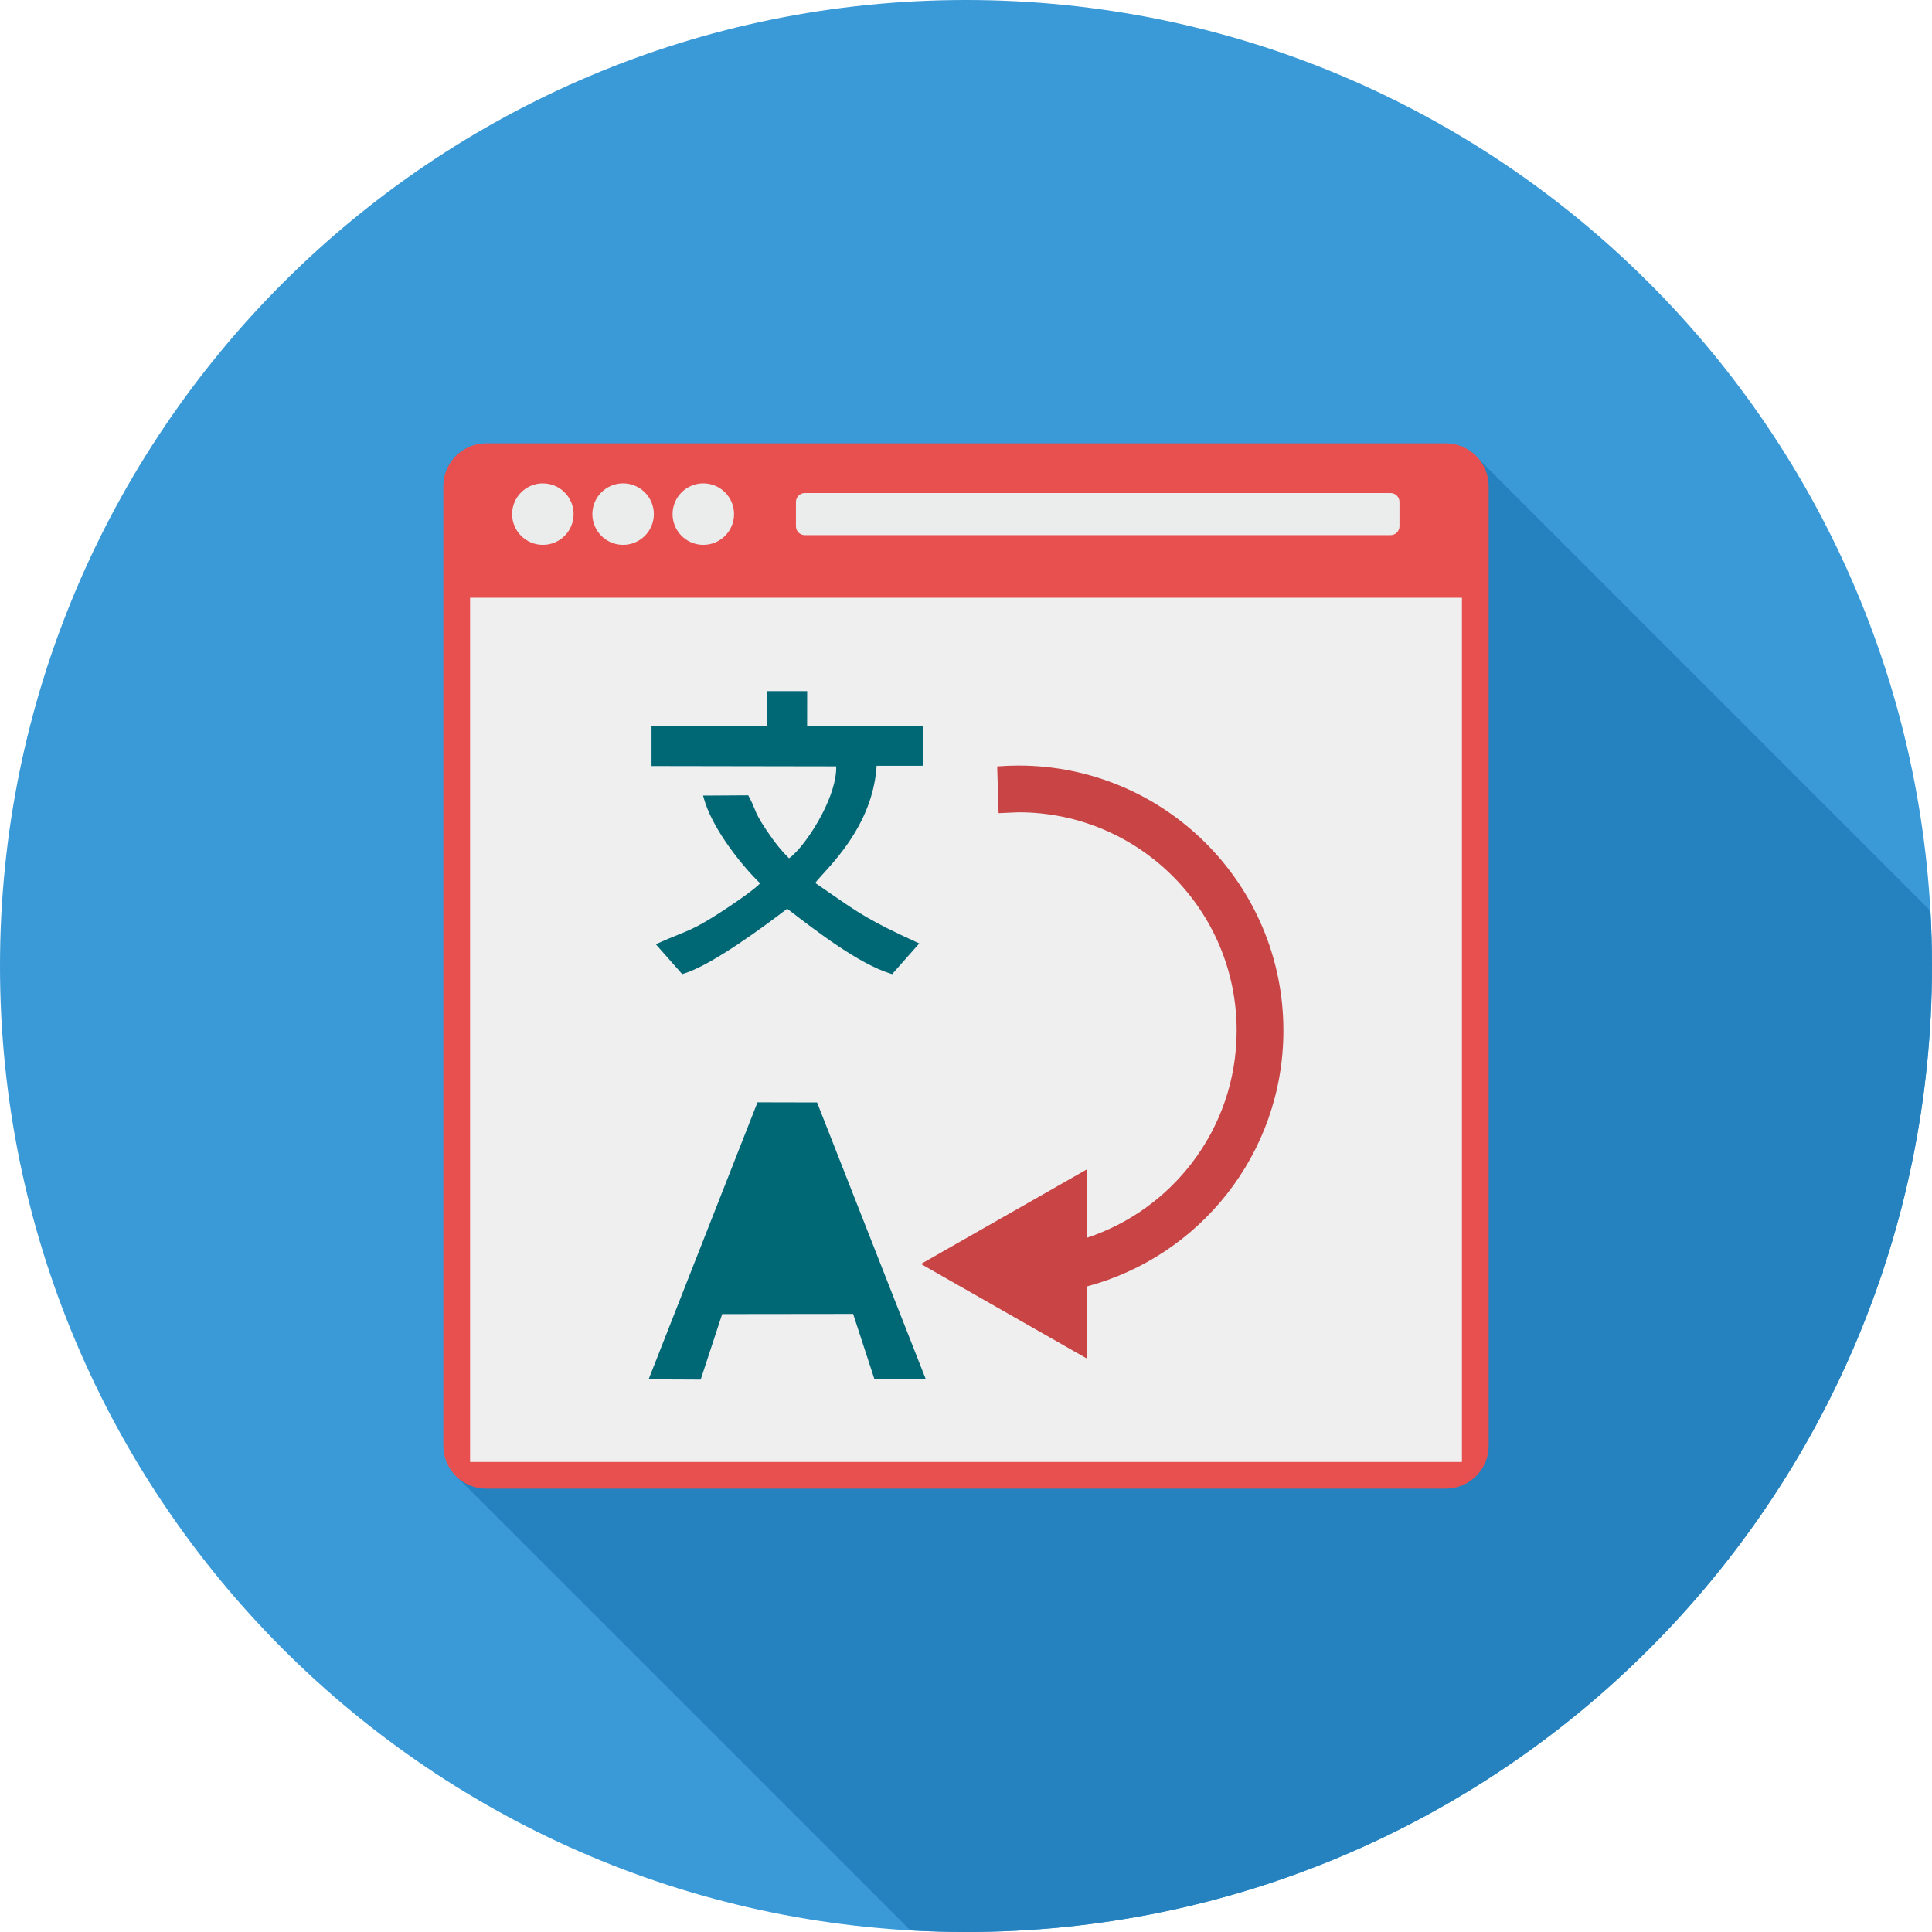
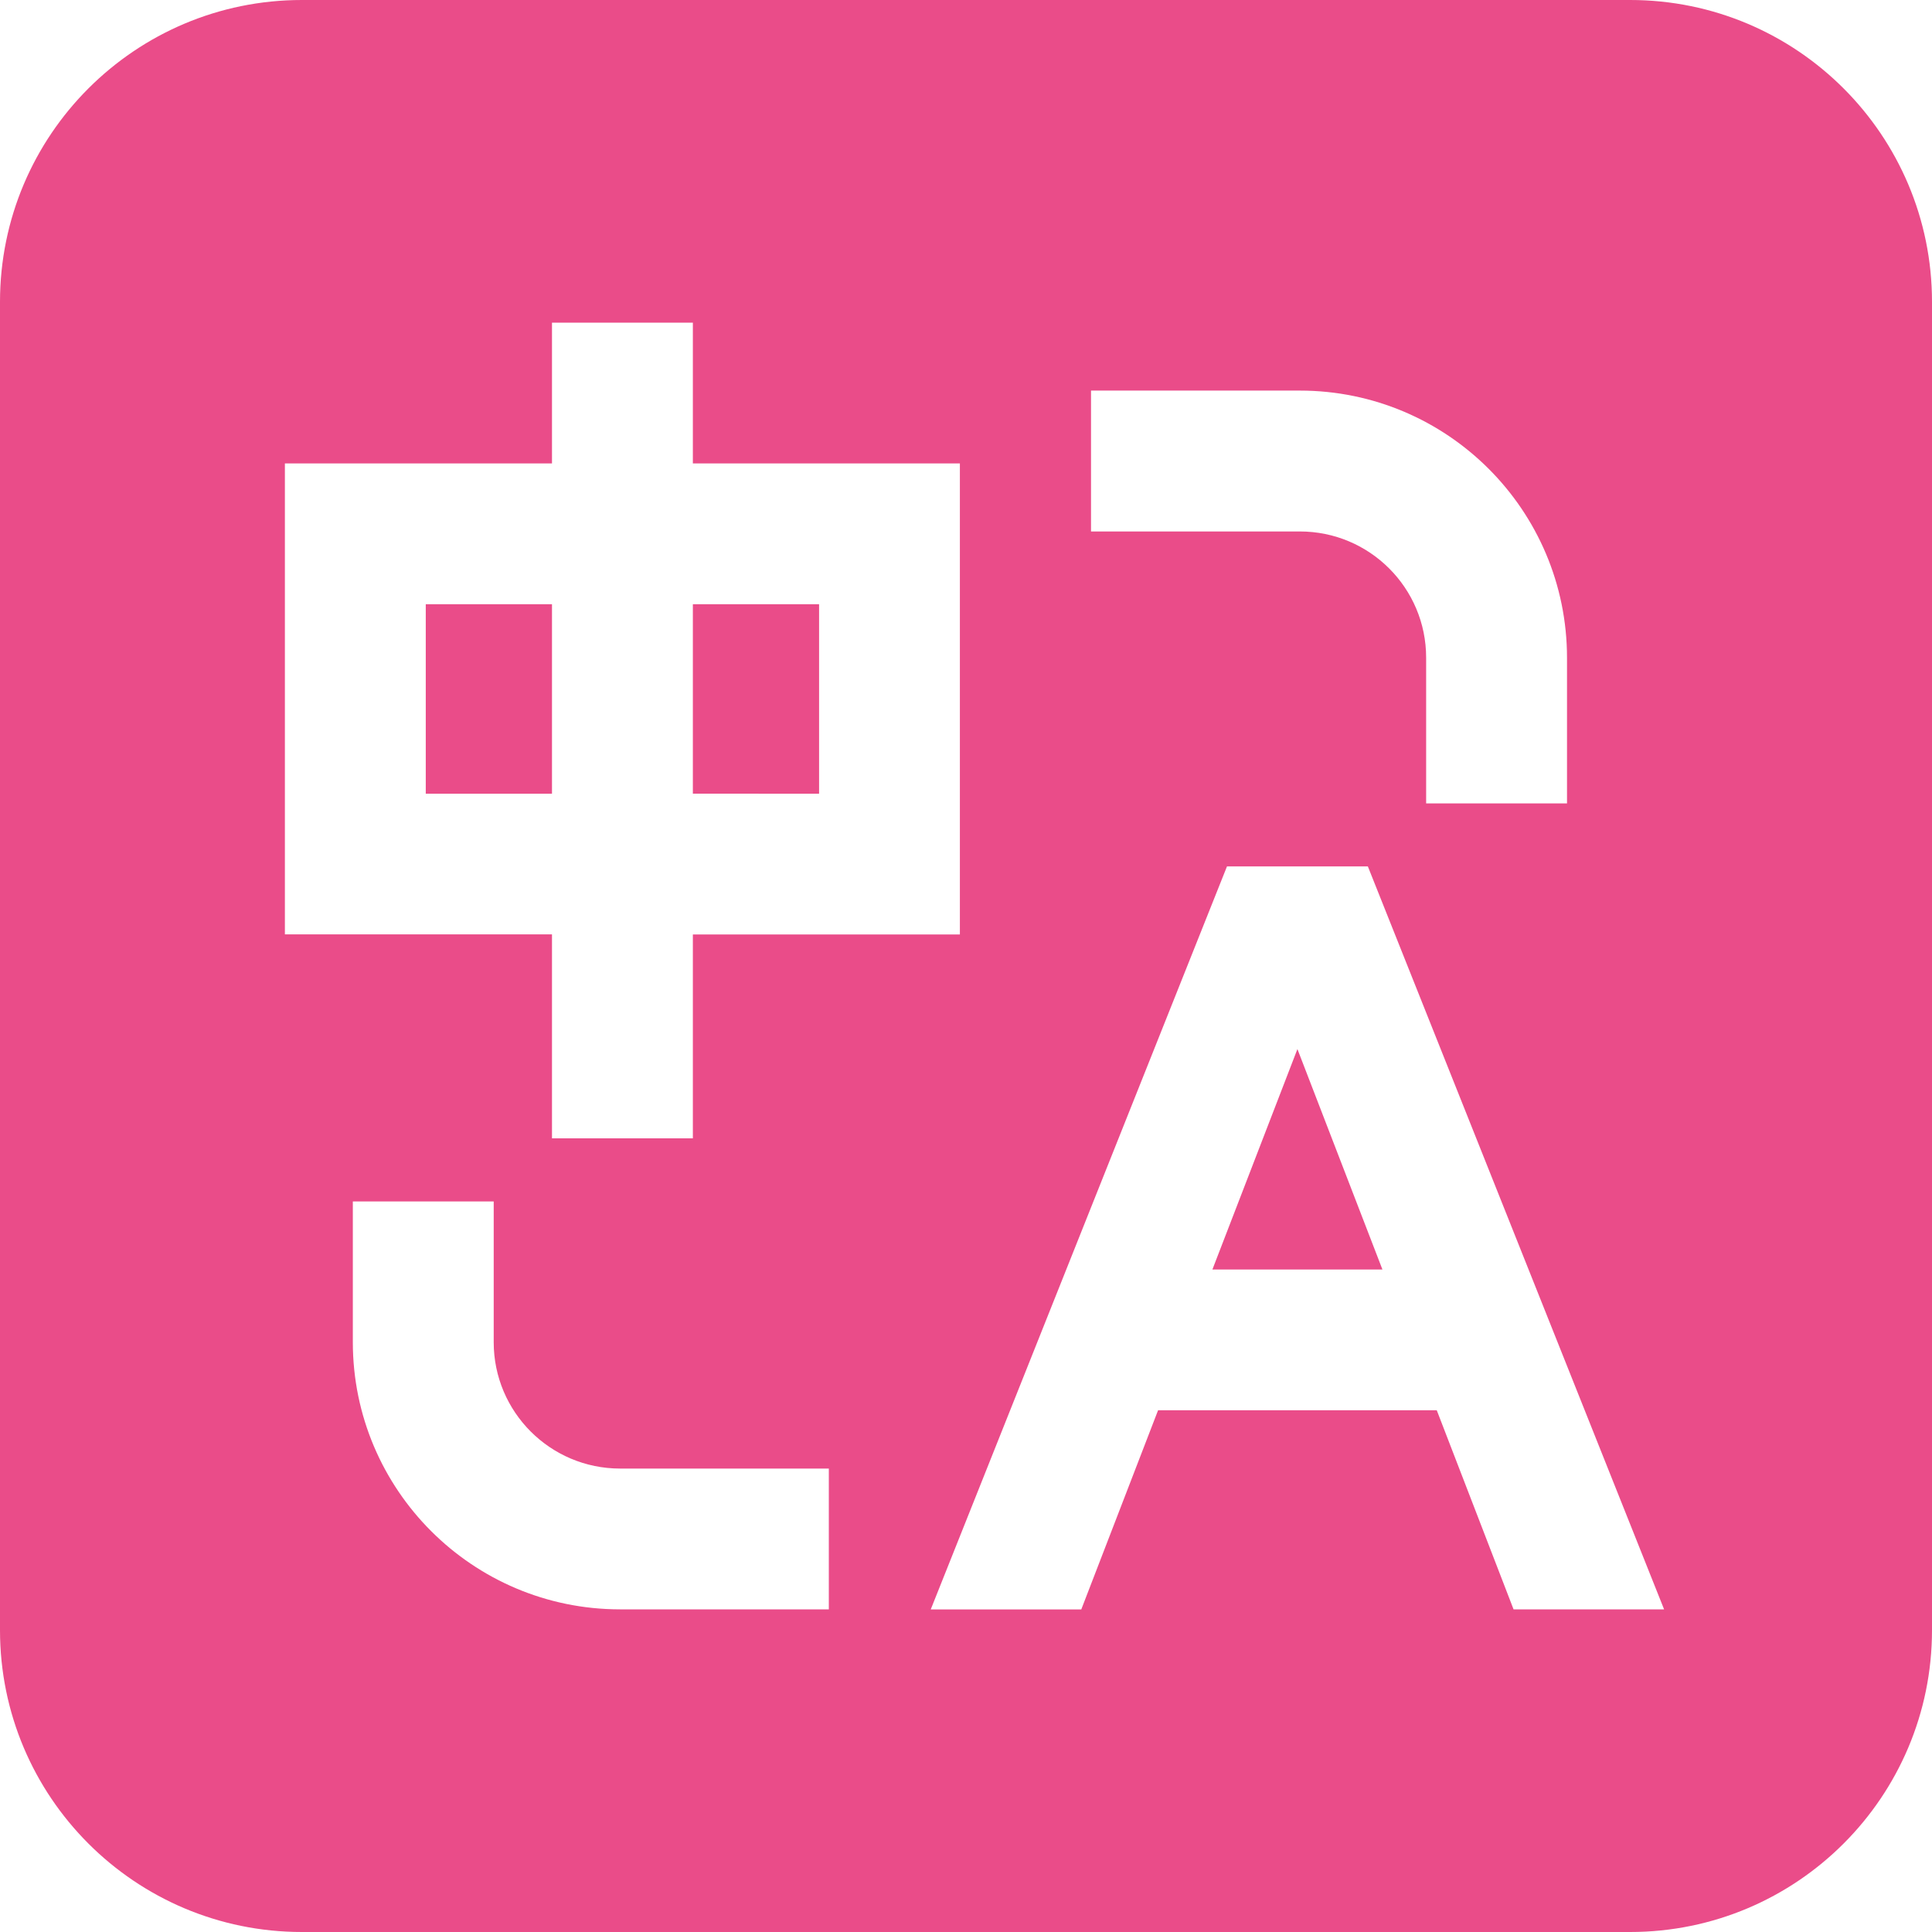
- <svg xmlns="http://www.w3.org/2000/svg" version="1.1" id="Layer_1" x="0px" y="0px" viewBox="0 0 160 160" style="enable-background:new 0 0 512 512;" xml:space="preserve" width="160" height="160">
-   <path style="fill:#3A99D7;" cx="255.997" cy="255.996" r="255.996" d="M159.998 79.999A79.999 79.999 0 0 1 79.999 159.998A79.999 79.999 0 0 1 0 79.999A79.999 79.999 0 0 1 159.998 79.999z" />
-   <path style="fill:#2682BF;" d="M159.867 75.425c0.085 1.514 0.133 3.039 0.133 4.575 0 44.182 -35.818 80 -80 80a81.563 81.563 0 0 1 -4.606 -0.135L37.953 122.425l84.59 -84.321L159.866 75.426z" />
-   <path style="fill:#E84F4F;" d="M40.272 36.713h79.456c1.965 0 3.558 1.593 3.558 3.558v79.456c0 1.965 -1.593 3.558 -3.558 3.558H40.272c-1.965 0 -3.558 -1.593 -3.558 -3.558v-79.456c0 -1.965 1.593 -3.558 3.558 -3.558" />
-   <path x="124.577" y="158.407" style="fill:#EFEFF0;" width="262.85" height="229.03" d="M38.93 49.502H121.071V121.074H38.93V49.502z" />
-   <g>
-     <path style="fill:#EBECEC;" d="M66.655 40.832h48.505a0.737 0.737 0 0 1 0.738 0.738v2.01a0.737 0.737 0 0 1 -0.738 0.738H66.655a0.737 0.737 0 0 1 -0.738 -0.738v-2.01a0.737 0.737 0 0 1 0.738 -0.738" />
-     <path style="fill:#EBECEC;" d="M44.958 40.031a2.546 2.546 0 0 1 0 5.092c-1.406 0 -2.546 -1.141 -2.546 -2.547a2.547 2.547 0 0 1 2.546 -2.546m13.287 0c1.406 0 2.547 1.141 2.547 2.546 0 1.406 -1.141 2.547 -2.547 2.547 -1.405 0 -2.546 -1.141 -2.546 -2.547a2.547 2.547 0 0 1 2.546 -2.546m-6.643 0c1.406 0 2.547 1.141 2.547 2.546 0 1.406 -1.141 2.547 -2.547 2.547 -1.405 0 -2.546 -1.141 -2.546 -2.547a2.547 2.547 0 0 1 2.546 -2.546" />
-   </g>
-   <path style="fill:#C94545;" d="m88.982 111.924 -11.642 -6.637 -1.072 -0.611 1.072 -0.611 11.642 -6.637 1.052 -0.601v5.672c3.491 -1.157 6.513 -3.352 8.697 -6.22 2.311 -3.035 3.683 -6.824 3.683 -10.938 0 -4.989 -2.023 -9.507 -5.292 -12.777s-7.788 -5.293 -12.777 -5.293l-1.647 0.072 -0.115 -3.871a22.5 22.5 0 0 1 1.762 -0.071c6.058 0 11.545 2.457 15.514 6.427s6.427 9.455 6.427 15.514c0 5.116 -1.753 9.824 -4.69 13.555 -2.886 3.666 -6.921 6.39 -11.561 7.633v5.992l-1.052 -0.6z" />
-   <g>
-     <path style="fill:#006775;" d="M68.178 72.353c-0.296 0.327 -0.531 0.588 -0.663 0.77a165.938 165.938 0 0 1 1.246 0.86c2.34 1.621 3.325 2.304 7.107 4.027l0.263 0.12 -0.192 0.217 -1.963 2.223 -0.091 0.102 -0.13 -0.04c-2.625 -0.804 -6.146 -3.514 -8.467 -5.303l-0.094 -0.073c-0.961 0.735 -2.467 1.86 -4.025 2.904 -1.64 1.097 -3.34 2.104 -4.541 2.472l-0.13 0.04 -0.092 -0.102 -1.902 -2.152 -0.191 -0.217 0.263 -0.12a32.5 32.5 0 0 1 1.527 -0.648c0.914 -0.369 1.623 -0.654 3.037 -1.542 0.613 -0.384 1.718 -1.104 2.632 -1.773 0.493 -0.361 0.926 -0.703 1.182 -0.963 -0.805 -0.771 -1.934 -2.067 -2.896 -3.494 -0.77 -1.142 -1.438 -2.375 -1.757 -3.502l-0.075 -0.271 0.282 -0.001 3.329 -0.021 0.129 -0.001 0.061 0.115a8.75 8.75 0 0 1 0.465 1.005c0.168 0.415 0.313 0.776 1.005 1.801 0.339 0.501 0.641 0.921 0.948 1.302a12.188 12.188 0 0 0 0.898 0.993c0.719 -0.493 1.895 -2.011 2.775 -3.73 0.671 -1.309 1.161 -2.73 1.134 -3.885l-15.08 -0.025 -0.215 -0.001v-3.324h0.215l9.372 -0.001v-2.876h3.303l-0.001 0.215 -0.003 2.661 9.375 -0.002 0.215 -0.001v0.216l0.001 2.876 0.001 0.213 -0.216 0.001 -3.619 0.001c-0.283 4.354 -3.013 7.379 -4.424 8.94h-0.001z" />
-     <path style="fill:#006775;" d="m53.717 114.233 4.31 0.02 1.781 -5.427 10.843 -0.013 1.774 5.427 4.251 -0.003 -9.01 -22.937 -4.932 -0.011 -9.019 22.943zm7.325 -8.503 8.343 0.059 -4.102 -10.612z" />
-   </g>
+ <svg xmlns="http://www.w3.org/2000/svg" fill="#EA4C89" role="img" viewBox="0 0 24 24">
+   <path d="M8.607 4.008h-1.75v1.749H3.539v5.85h3.318v2.534h1.75v-2.533h3.317V5.757H8.607Zm-1.75 3.498H5.289V9.86h1.568Zm1.75 2.353V7.506h1.568V9.86Zm12.065 10.133-3.68-9.229h-1.75l-3.68 9.23h1.87l.954-2.474h3.462l.954 2.473zm-3.499-4.222-1.056-2.738-1.056 2.738zm-9.471 4.222h2.594v-1.749H7.702a1.57 1.57 0 0 1-1.569-1.568v-1.75h-1.75v1.75a3.32 3.32 0 0 0 3.319 3.317m5.851-15.14v1.75h2.594c.867 0 1.569.702 1.569 1.568v1.81h1.75V8.17a3.32 3.32 0 0 0-3.319-3.318zM0 3.75A3.75 3.75 0 0 1 3.75 0h16.5A3.75 3.75 0 0 1 24 3.75v16.5A3.75 3.75 0 0 1 20.25 24H3.75A3.75 3.75 0 0 1 0 20.25Z" />
</svg>
